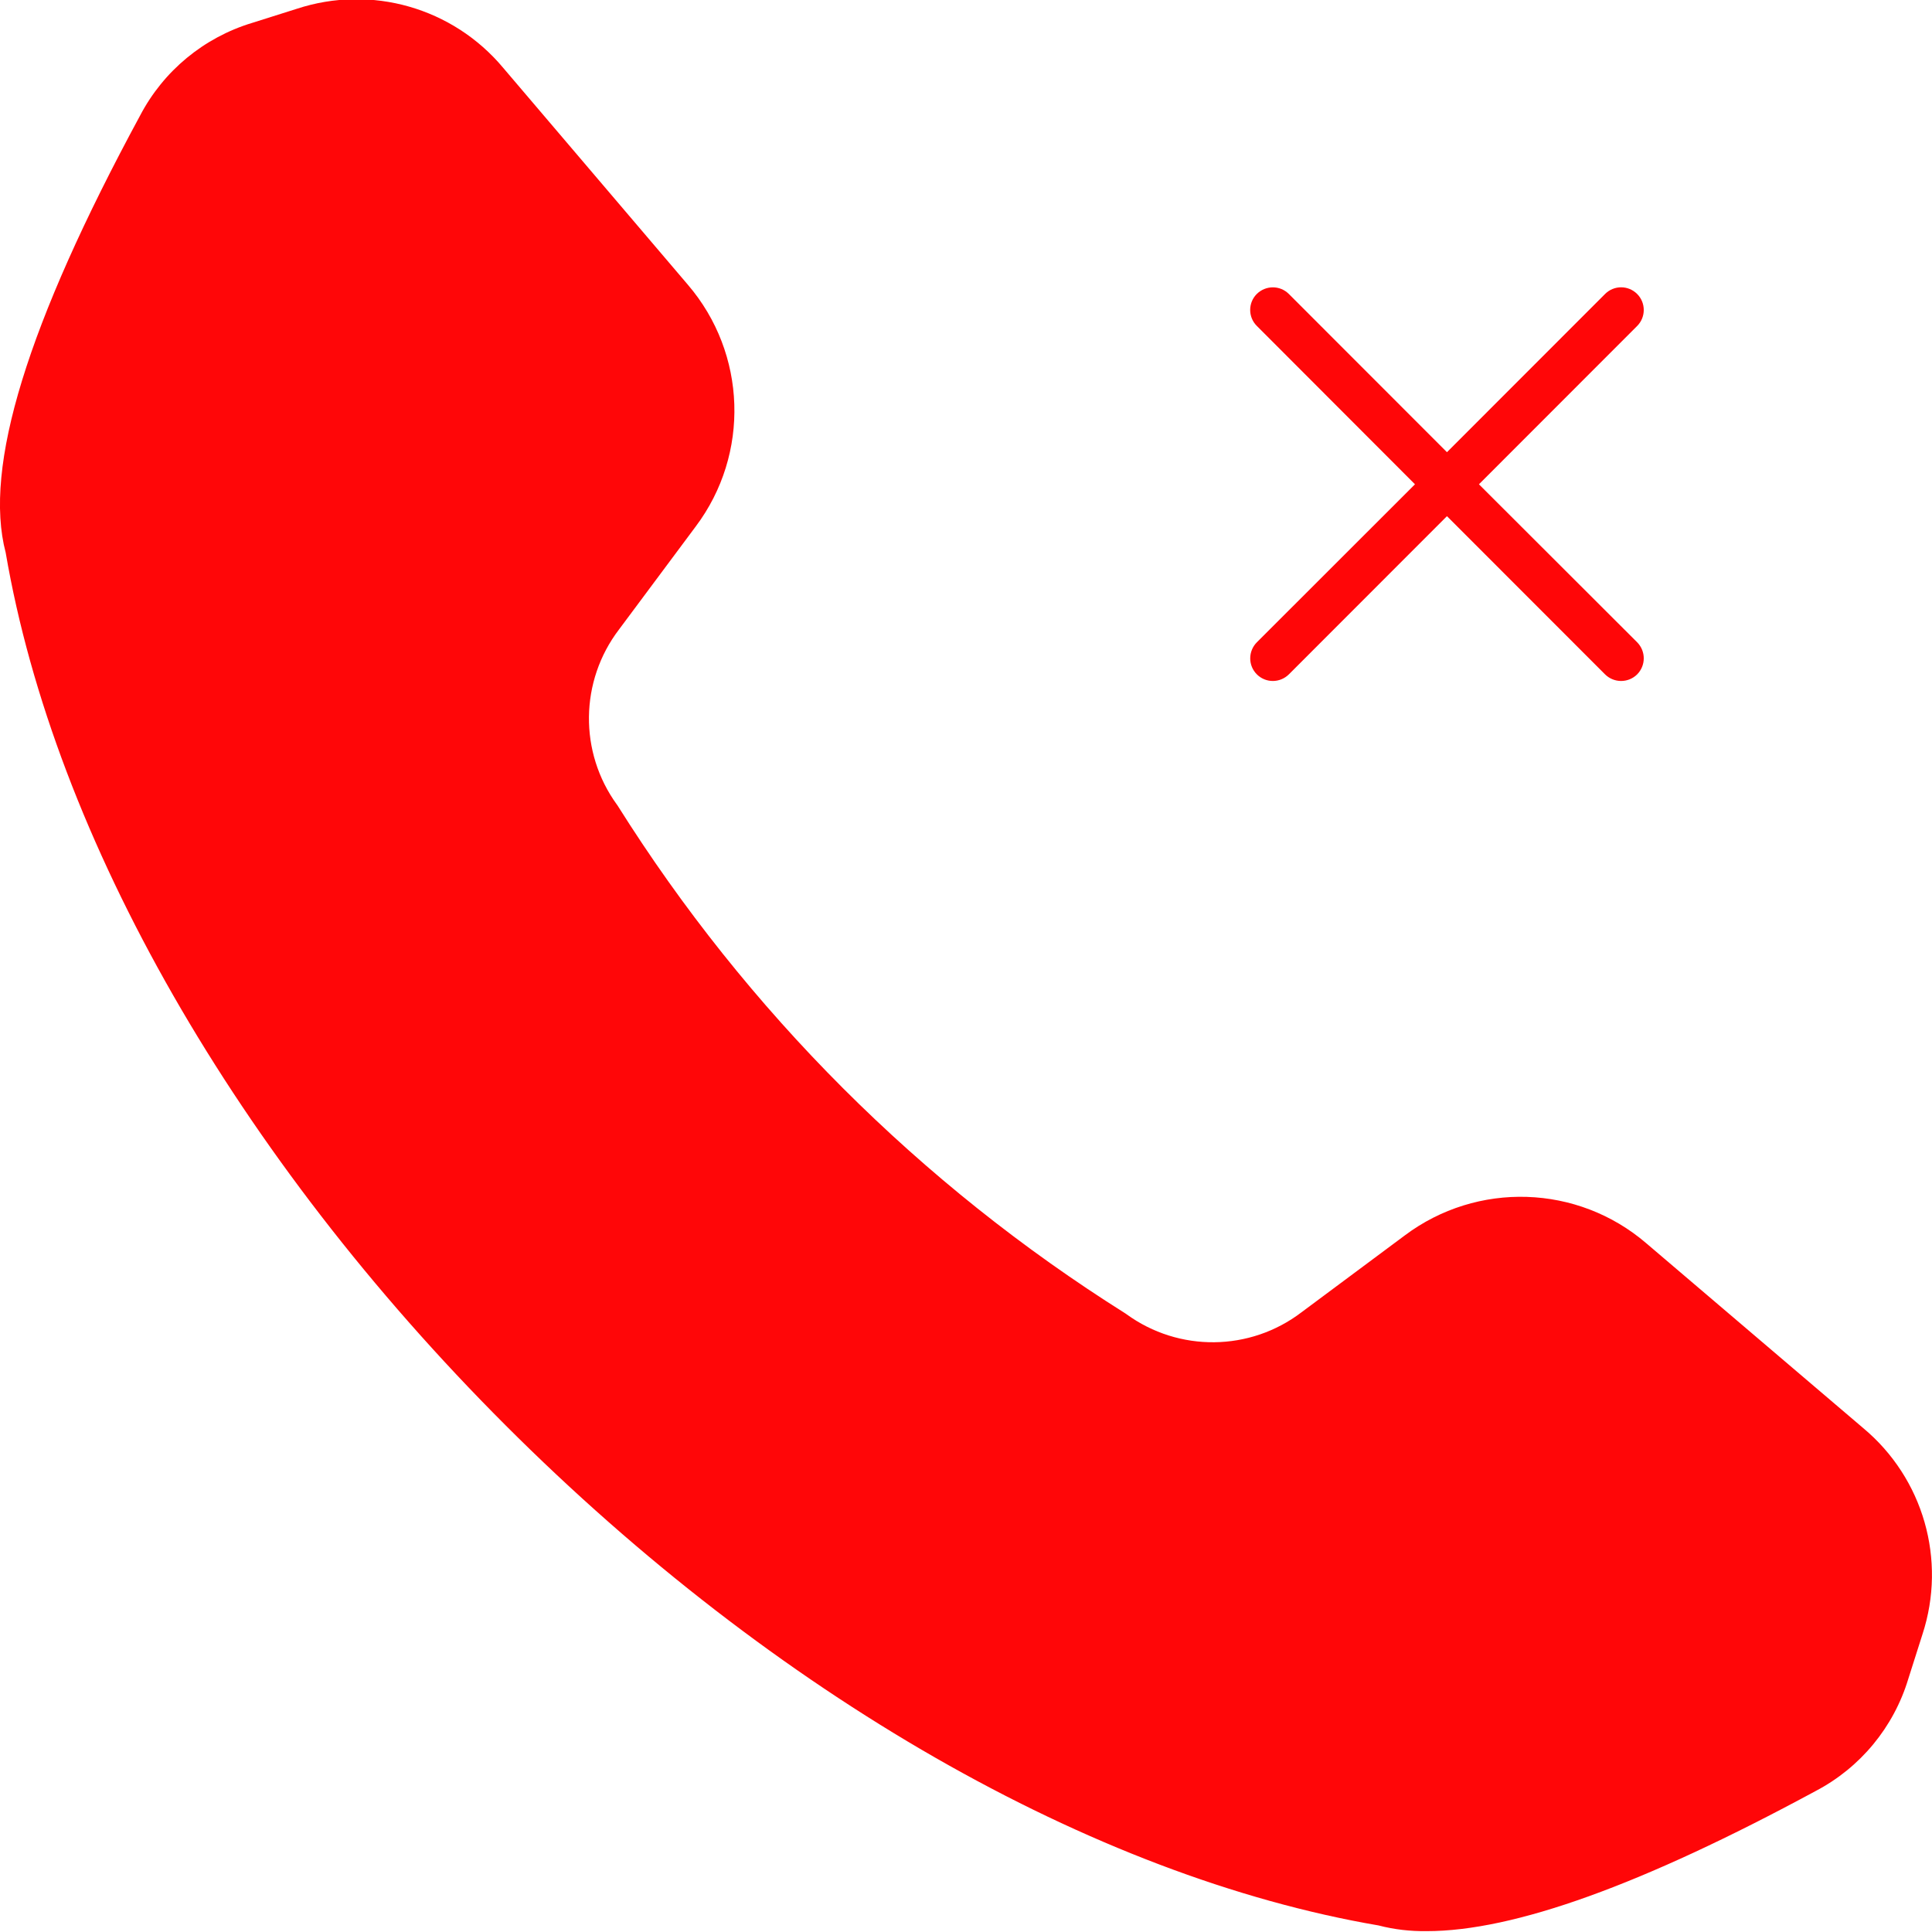
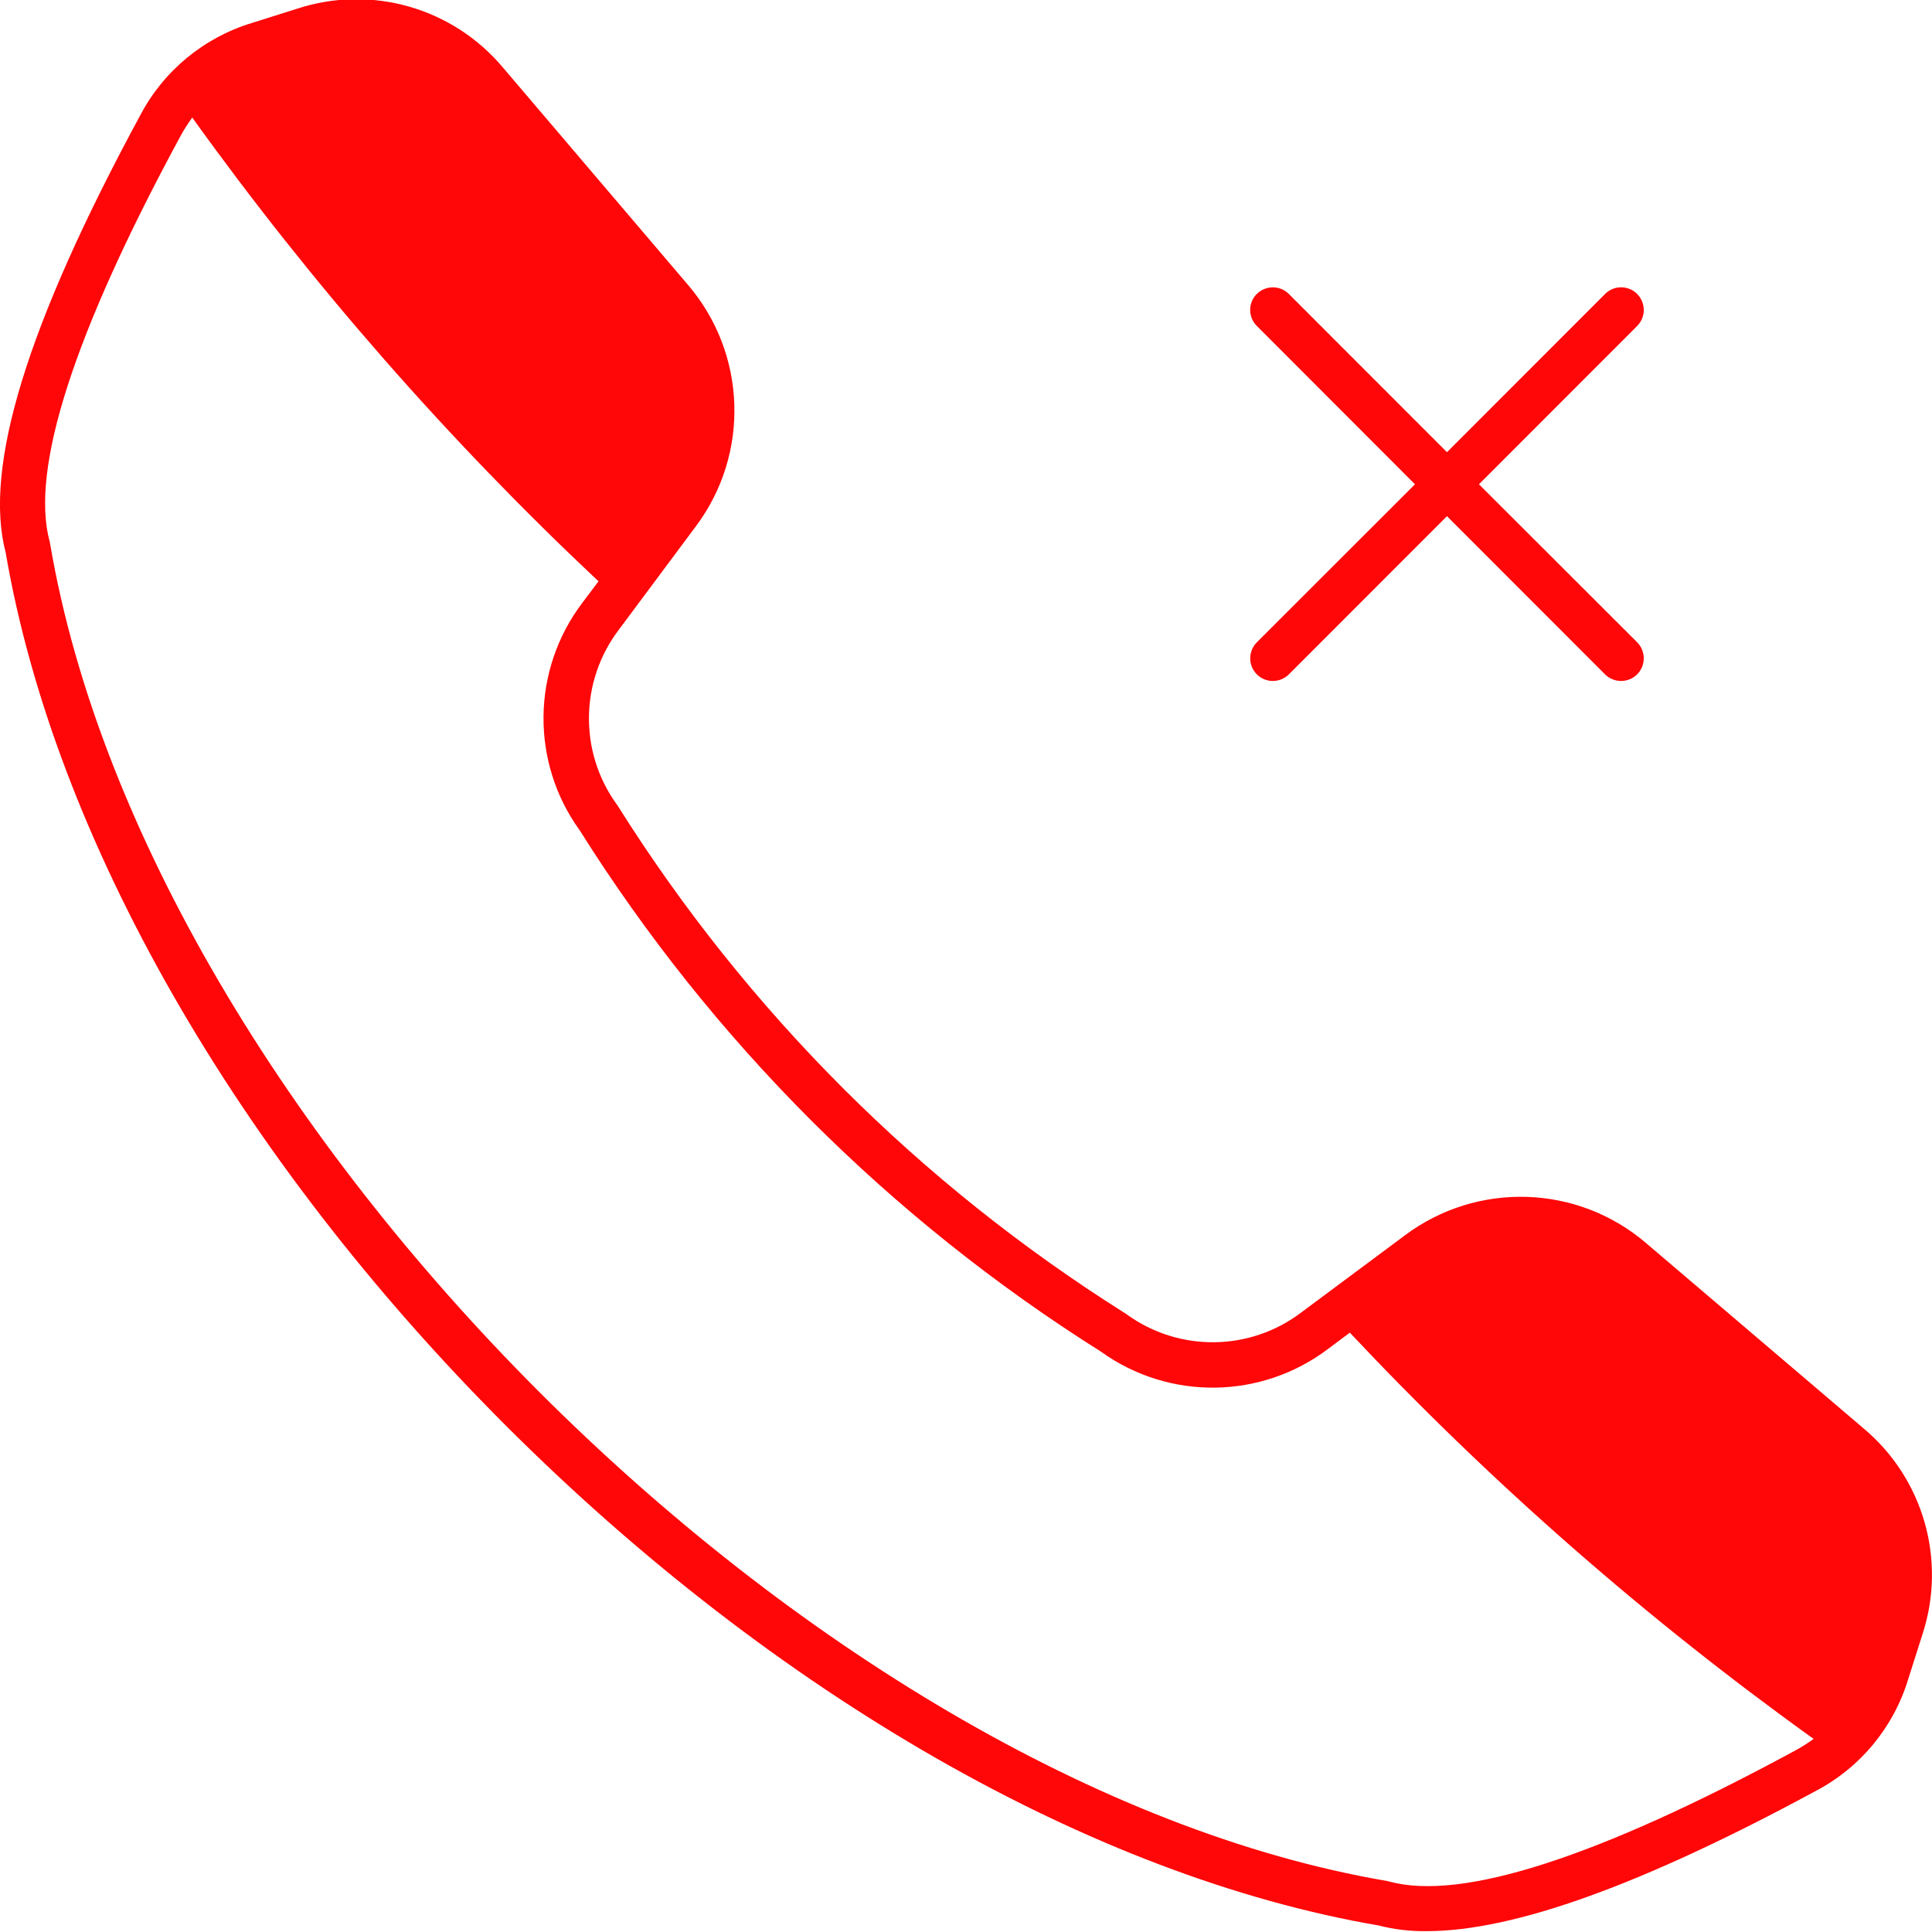
<svg xmlns="http://www.w3.org/2000/svg" width="18" height="18" viewBox="90 204 18 18">
  <defs />
  <g transform="translate(12363 23438)">
    <g transform="matrix(1 0 0 1 -12363 -23442)">
      <g transform="matrix(1 0 0 1 -268.999 -1066.01)">
        <g transform="matrix(1 0 0 1 358.993 1274.02)">
-           <path d="M 1.682 1.268 C 1.716 1.204 1.755 1.143 1.797 1.085 C 2.916 2.644 4.183 4.091 5.582 5.406 L 5.434 5.603 C 4.959 6.227 4.947 7.09 5.407 7.726 C 6.641 9.688 8.3 11.347 10.262 12.582 C 10.899 13.041 11.76 13.029 12.384 12.554 L 12.582 12.406 C 13.897 13.805 15.344 15.072 16.903 16.191 C 16.845 16.233 16.784 16.272 16.721 16.305 C 14.894 17.294 13.625 17.704 12.95 17.52 L 12.93 17.515 C 7.558 16.601 1.388 10.431 0.473 5.057 C 0.472 5.051 0.47 5.044 0.469 5.037 C 0.285 4.362 0.694 3.095 1.682 1.268 Z M 4.717 13.27 C 2.213 10.766 0.515 7.802 0.059 5.139 C -0.151 4.344 0.259 3.011 1.311 1.067 C 1.529 0.65 1.906 0.339 2.356 0.203 L 2.771 0.072 C 3.464 -0.156 4.226 0.062 4.694 0.622 L 6.414 2.642 C 6.964 3.283 6.995 4.22 6.488 4.895 L 5.773 5.855 C 5.407 6.335 5.399 6.999 5.754 7.487 C 5.757 7.49 5.759 7.494 5.761 7.497 C 6.963 9.409 8.579 11.025 10.491 12.227 C 10.494 12.229 10.498 12.232 10.501 12.234 C 10.989 12.589 11.652 12.582 12.132 12.216 L 13.093 11.501 C 13.768 10.994 14.705 11.024 15.345 11.574 L 17.365 13.295 C 17.926 13.763 18.144 14.524 17.917 15.217 L 17.785 15.632 C 17.649 16.082 17.338 16.459 16.921 16.677 C 15.305 17.551 14.111 17.982 13.298 17.982 C 13.147 17.984 12.996 17.967 12.85 17.929 C 10.185 17.473 7.222 15.775 4.717 13.27 Z M 13.487 4.799 L 12.014 6.273 C 11.931 6.355 11.798 6.355 11.716 6.273 C 11.676 6.233 11.654 6.18 11.654 6.124 C 11.654 6.068 11.676 6.014 11.716 5.974 L 13.189 4.502 L 11.716 3.027 C 11.633 2.945 11.633 2.811 11.715 2.729 C 11.798 2.647 11.931 2.646 12.014 2.729 L 13.487 4.203 L 14.96 2.729 C 15.043 2.646 15.176 2.646 15.259 2.729 C 15.341 2.811 15.341 2.945 15.259 3.027 L 13.785 4.502 L 15.259 5.974 C 15.341 6.057 15.341 6.19 15.259 6.273 C 15.176 6.355 15.043 6.355 14.96 6.273 L 13.487 4.799 Z" fill="rgb(255,6,8)" fill-opacity="1" />
+           <path d="M 1.682 1.268 C 1.716 1.204 1.755 1.143 1.797 1.085 C 2.916 2.644 4.183 4.091 5.582 5.406 L 5.434 5.603 C 4.959 6.227 4.947 7.09 5.407 7.726 C 6.641 9.688 8.3 11.347 10.262 12.582 C 10.899 13.041 11.76 13.029 12.384 12.554 L 12.582 12.406 C 13.897 13.805 15.344 15.072 16.903 16.191 C 16.845 16.233 16.784 16.272 16.721 16.305 C 14.894 17.294 13.625 17.704 12.95 17.52 L 12.93 17.515 C 7.558 16.601 1.388 10.431 0.473 5.057 C 0.472 5.051 0.47 5.044 0.469 5.037 C 0.285 4.362 0.694 3.095 1.682 1.268 Z M 4.717 13.27 C 2.213 10.766 0.515 7.802 0.059 5.139 C -0.151 4.344 0.259 3.011 1.311 1.067 C 1.529 0.65 1.906 0.339 2.356 0.203 L 2.771 0.072 C 3.464 -0.156 4.226 0.062 4.694 0.622 L 6.414 2.642 C 6.964 3.283 6.995 4.22 6.488 4.895 L 5.773 5.855 C 5.407 6.335 5.399 6.999 5.754 7.487 C 5.757 7.49 5.759 7.494 5.761 7.497 C 6.963 9.409 8.579 11.025 10.491 12.227 C 10.494 12.229 10.498 12.232 10.501 12.234 C 10.989 12.589 11.652 12.582 12.132 12.216 L 13.093 11.501 C 13.768 10.994 14.705 11.024 15.345 11.574 L 17.365 13.295 C 17.926 13.763 18.144 14.524 17.917 15.217 L 17.785 15.632 C 17.649 16.082 17.338 16.459 16.921 16.677 C 15.305 17.551 14.111 17.982 13.298 17.982 C 13.147 17.984 12.996 17.967 12.85 17.929 C 10.185 17.473 7.222 15.775 4.717 13.27 Z M 13.487 4.799 L 12.014 6.273 C 11.931 6.355 11.798 6.355 11.716 6.273 C 11.676 6.233 11.654 6.18 11.654 6.124 C 11.654 6.068 11.676 6.014 11.716 5.974 L 13.189 4.502 L 11.716 3.027 C 11.633 2.945 11.633 2.811 11.715 2.729 C 11.798 2.647 11.931 2.646 12.014 2.729 L 13.487 4.203 L 14.96 2.729 C 15.043 2.646 15.176 2.646 15.259 2.729 C 15.341 2.811 15.341 2.945 15.259 3.027 L 13.785 4.502 L 15.259 5.974 C 15.341 6.057 15.341 6.19 15.259 6.273 C 15.176 6.355 15.043 6.355 14.96 6.273 L 13.487 4.799 Z" fill="rgb(255,6,8)" fill-opacity="1" fill-rule="evenodd" />
        </g>
      </g>
    </g>
  </g>
</svg>
